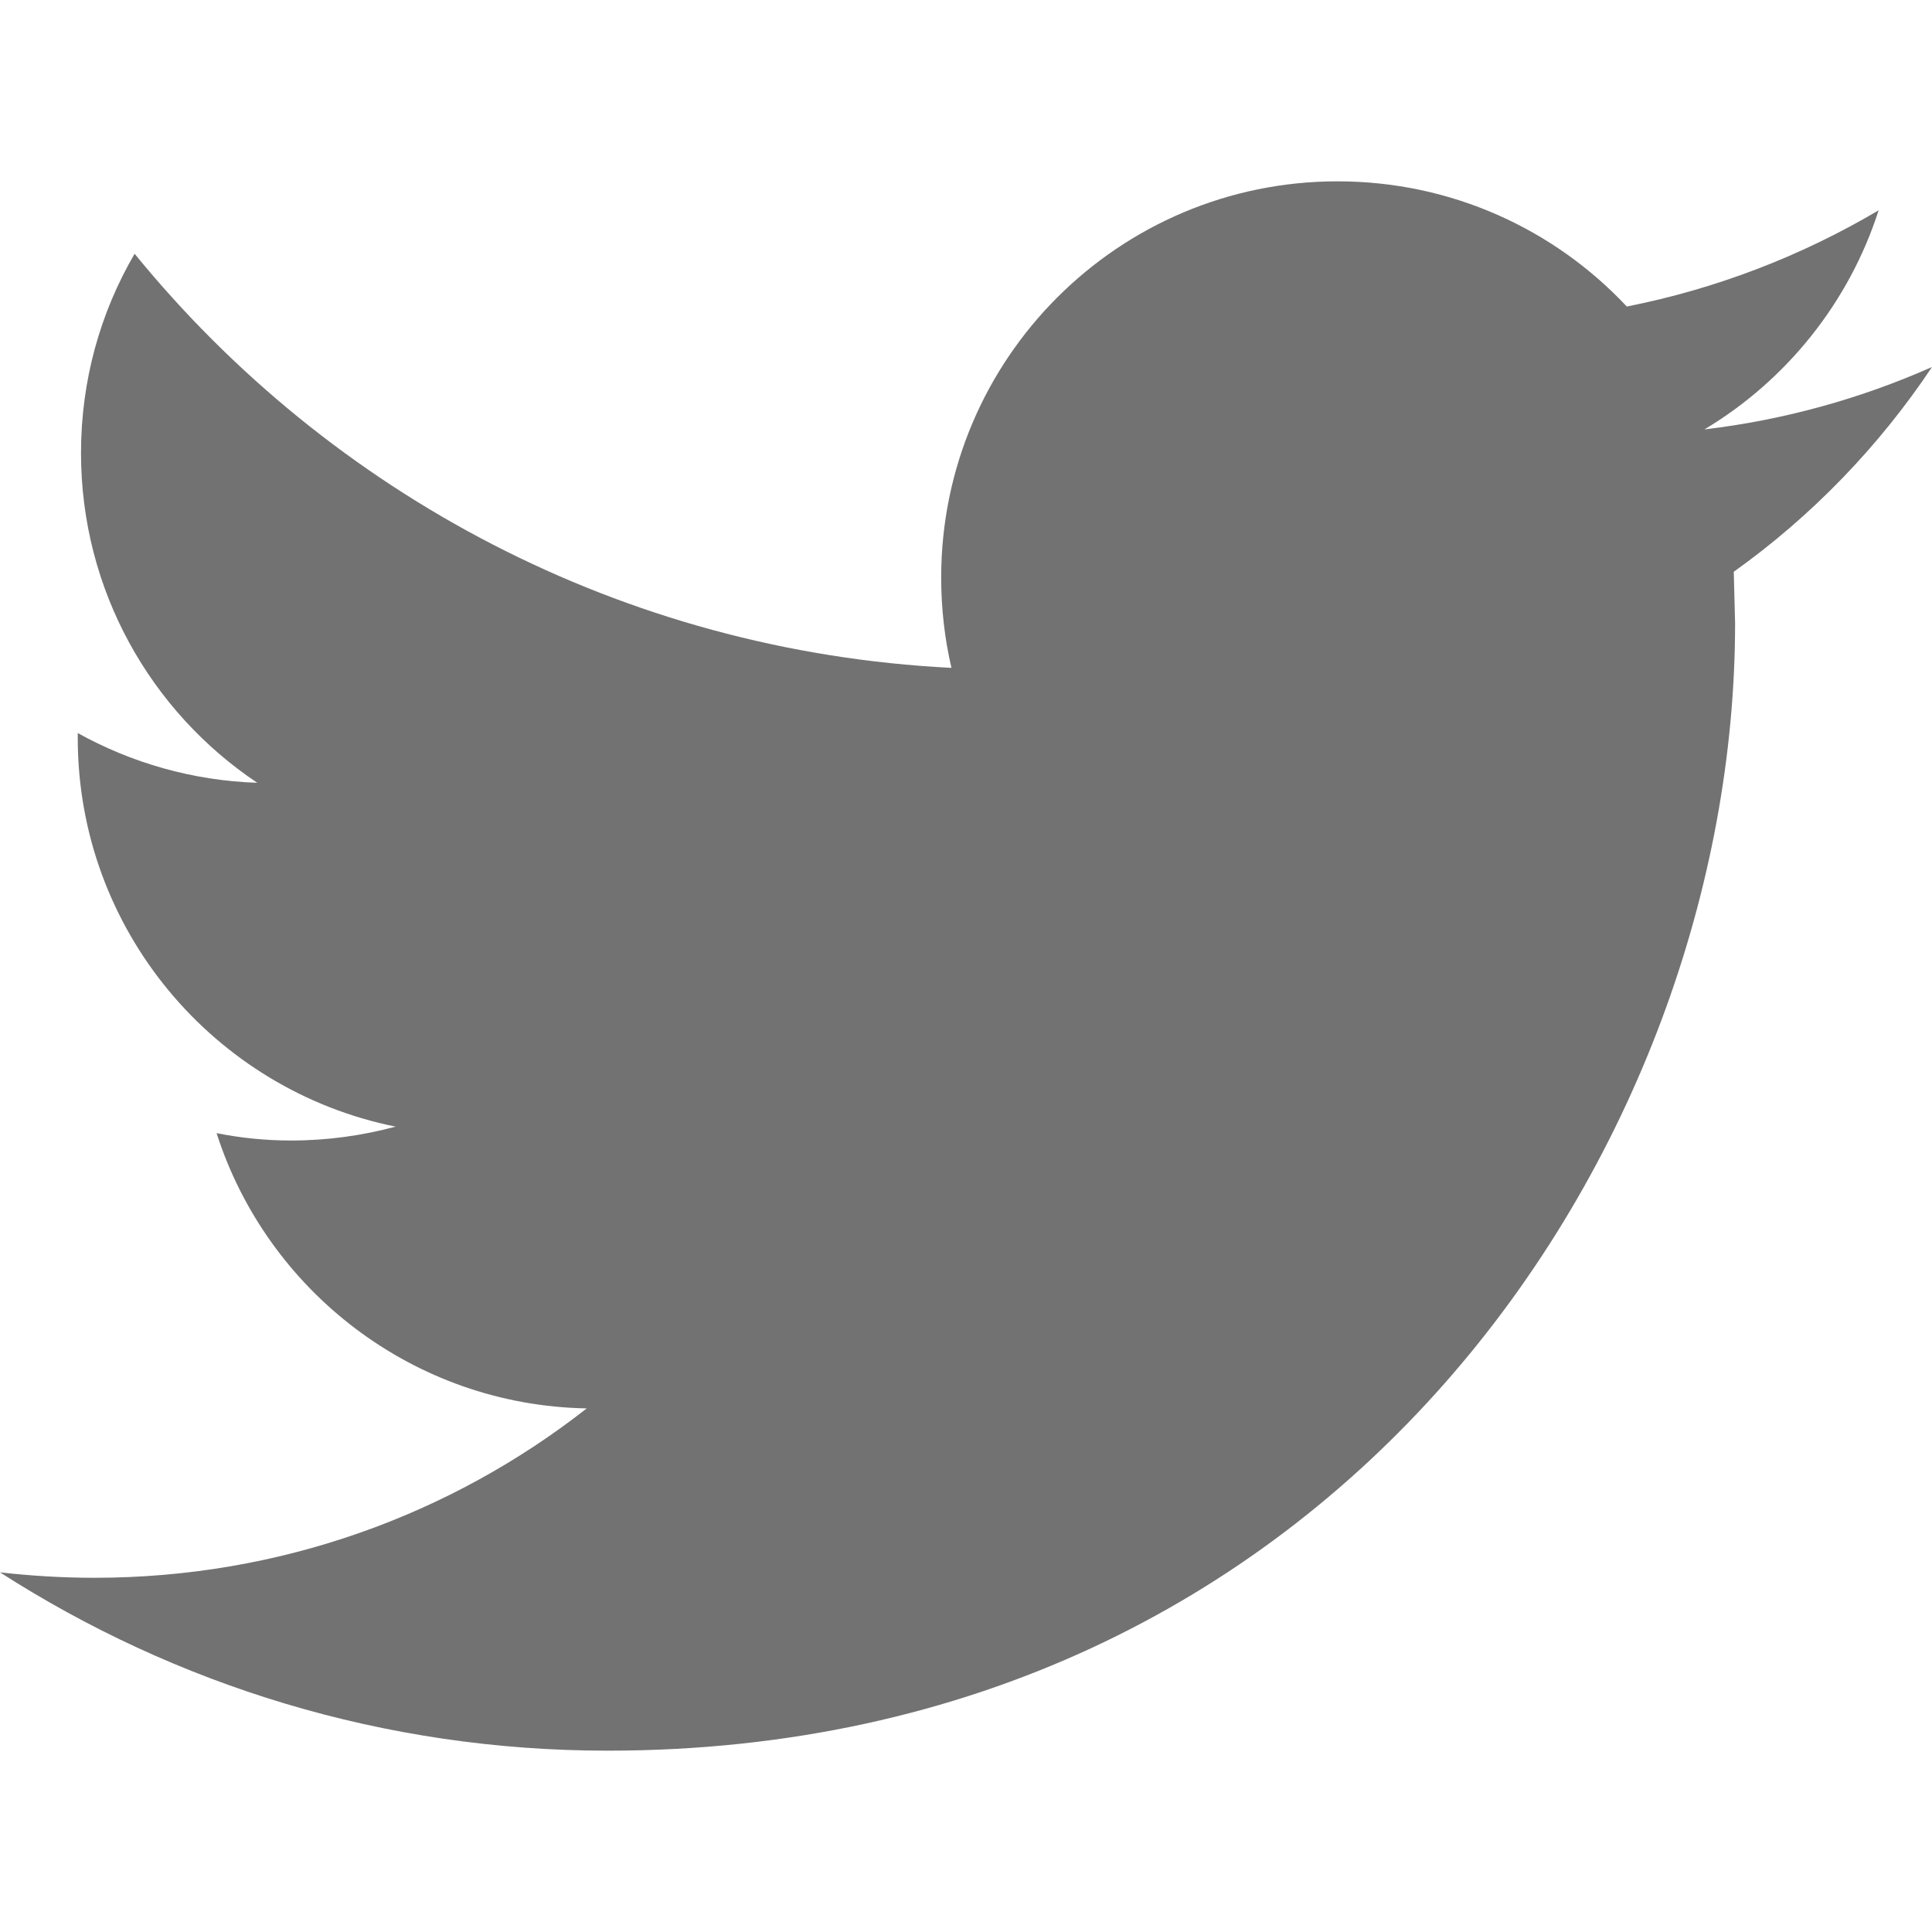
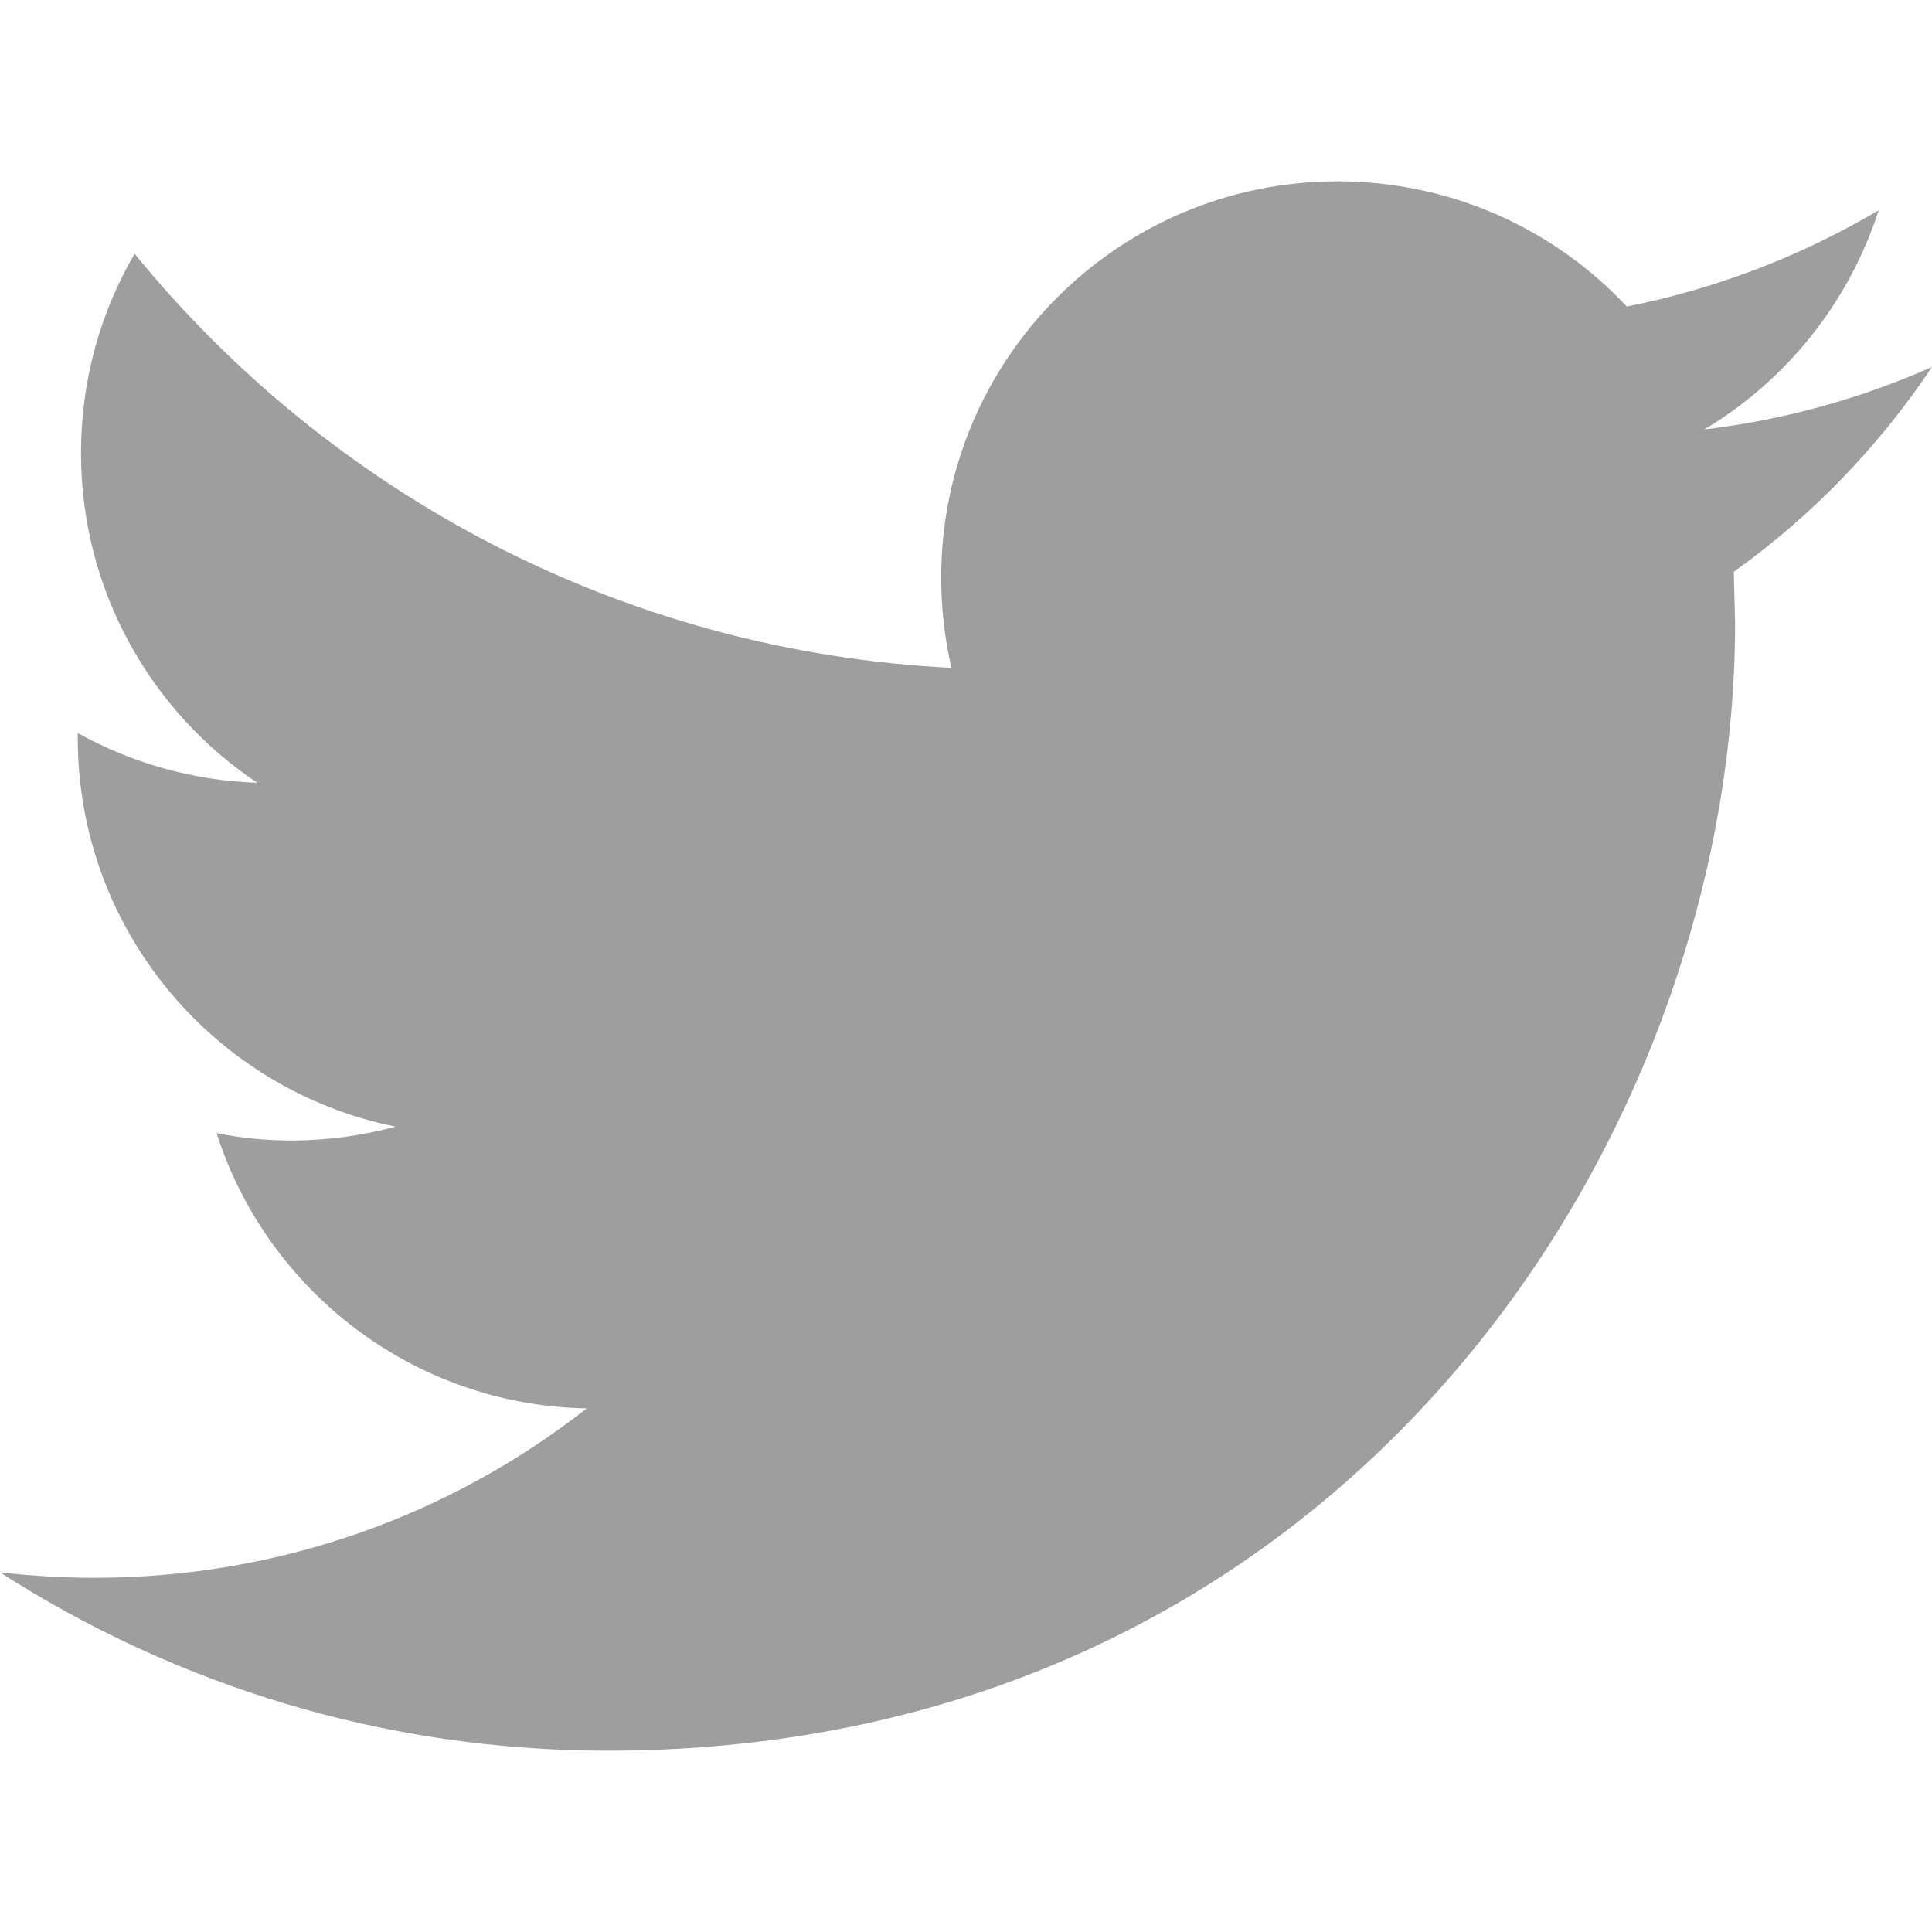
<svg xmlns="http://www.w3.org/2000/svg" version="1.1" id="Capa_1" x="0px" y="0px" viewBox="0 0 612 612" style="enable-background:new 0 0 612 612;" xml:space="preserve" width="512px" height="512px">
  <g>
    <g>
-       <path d="M612,116.258c-22.525,9.981-46.694,16.75-72.088,19.772c25.929-15.527,45.777-40.155,55.184-69.411    c-24.322,14.379-51.169,24.82-79.775,30.48c-22.907-24.437-55.49-39.658-91.63-39.658c-69.334,0-125.551,56.217-125.551,125.513    c0,9.828,1.109,19.427,3.251,28.606C197.065,206.32,104.556,156.337,42.641,80.386c-10.823,18.51-16.98,40.078-16.98,63.101    c0,43.559,22.181,81.993,55.835,104.479c-20.575-0.688-39.926-6.348-56.867-15.756v1.568c0,60.806,43.291,111.554,100.693,123.104    c-10.517,2.83-21.607,4.398-33.08,4.398c-8.107,0-15.947-0.803-23.634-2.333c15.985,49.907,62.336,86.199,117.253,87.194    c-42.947,33.654-97.099,53.655-155.916,53.655c-10.134,0-20.116-0.612-29.944-1.721c55.567,35.681,121.536,56.485,192.438,56.485    c230.948,0,357.188-191.291,357.188-357.188l-0.421-16.253C573.872,163.526,595.211,141.422,612,116.258z" fill="#727272" />
+       <path d="M612,116.258c-22.525,9.981-46.694,16.75-72.088,19.772c25.929-15.527,45.777-40.155,55.184-69.411    c-24.322,14.379-51.169,24.82-79.775,30.48c-22.907-24.437-55.49-39.658-91.63-39.658c-69.334,0-125.551,56.217-125.551,125.513    c0,9.828,1.109,19.427,3.251,28.606C197.065,206.32,104.556,156.337,42.641,80.386c-10.823,18.51-16.98,40.078-16.98,63.101    c0,43.559,22.181,81.993,55.835,104.479c-20.575-0.688-39.926-6.348-56.867-15.756v1.568c0,60.806,43.291,111.554,100.693,123.104    c-10.517,2.83-21.607,4.398-33.08,4.398c-8.107,0-15.947-0.803-23.634-2.333c15.985,49.907,62.336,86.199,117.253,87.194    c-42.947,33.654-97.099,53.655-155.916,53.655c-10.134,0-20.116-0.612-29.944-1.721c55.567,35.681,121.536,56.485,192.438,56.485    c230.948,0,357.188-191.291,357.188-357.188l-0.421-16.253C573.872,163.526,595.211,141.422,612,116.258z" fill="#9E9E9E" />
    </g>
  </g>
  <g>
</g>
  <g>
</g>
  <g>
</g>
  <g>
</g>
  <g>
</g>
  <g>
</g>
  <g>
</g>
  <g>
</g>
  <g>
</g>
  <g>
</g>
  <g>
</g>
  <g>
</g>
  <g>
</g>
  <g>
</g>
  <g>
</g>
</svg>
